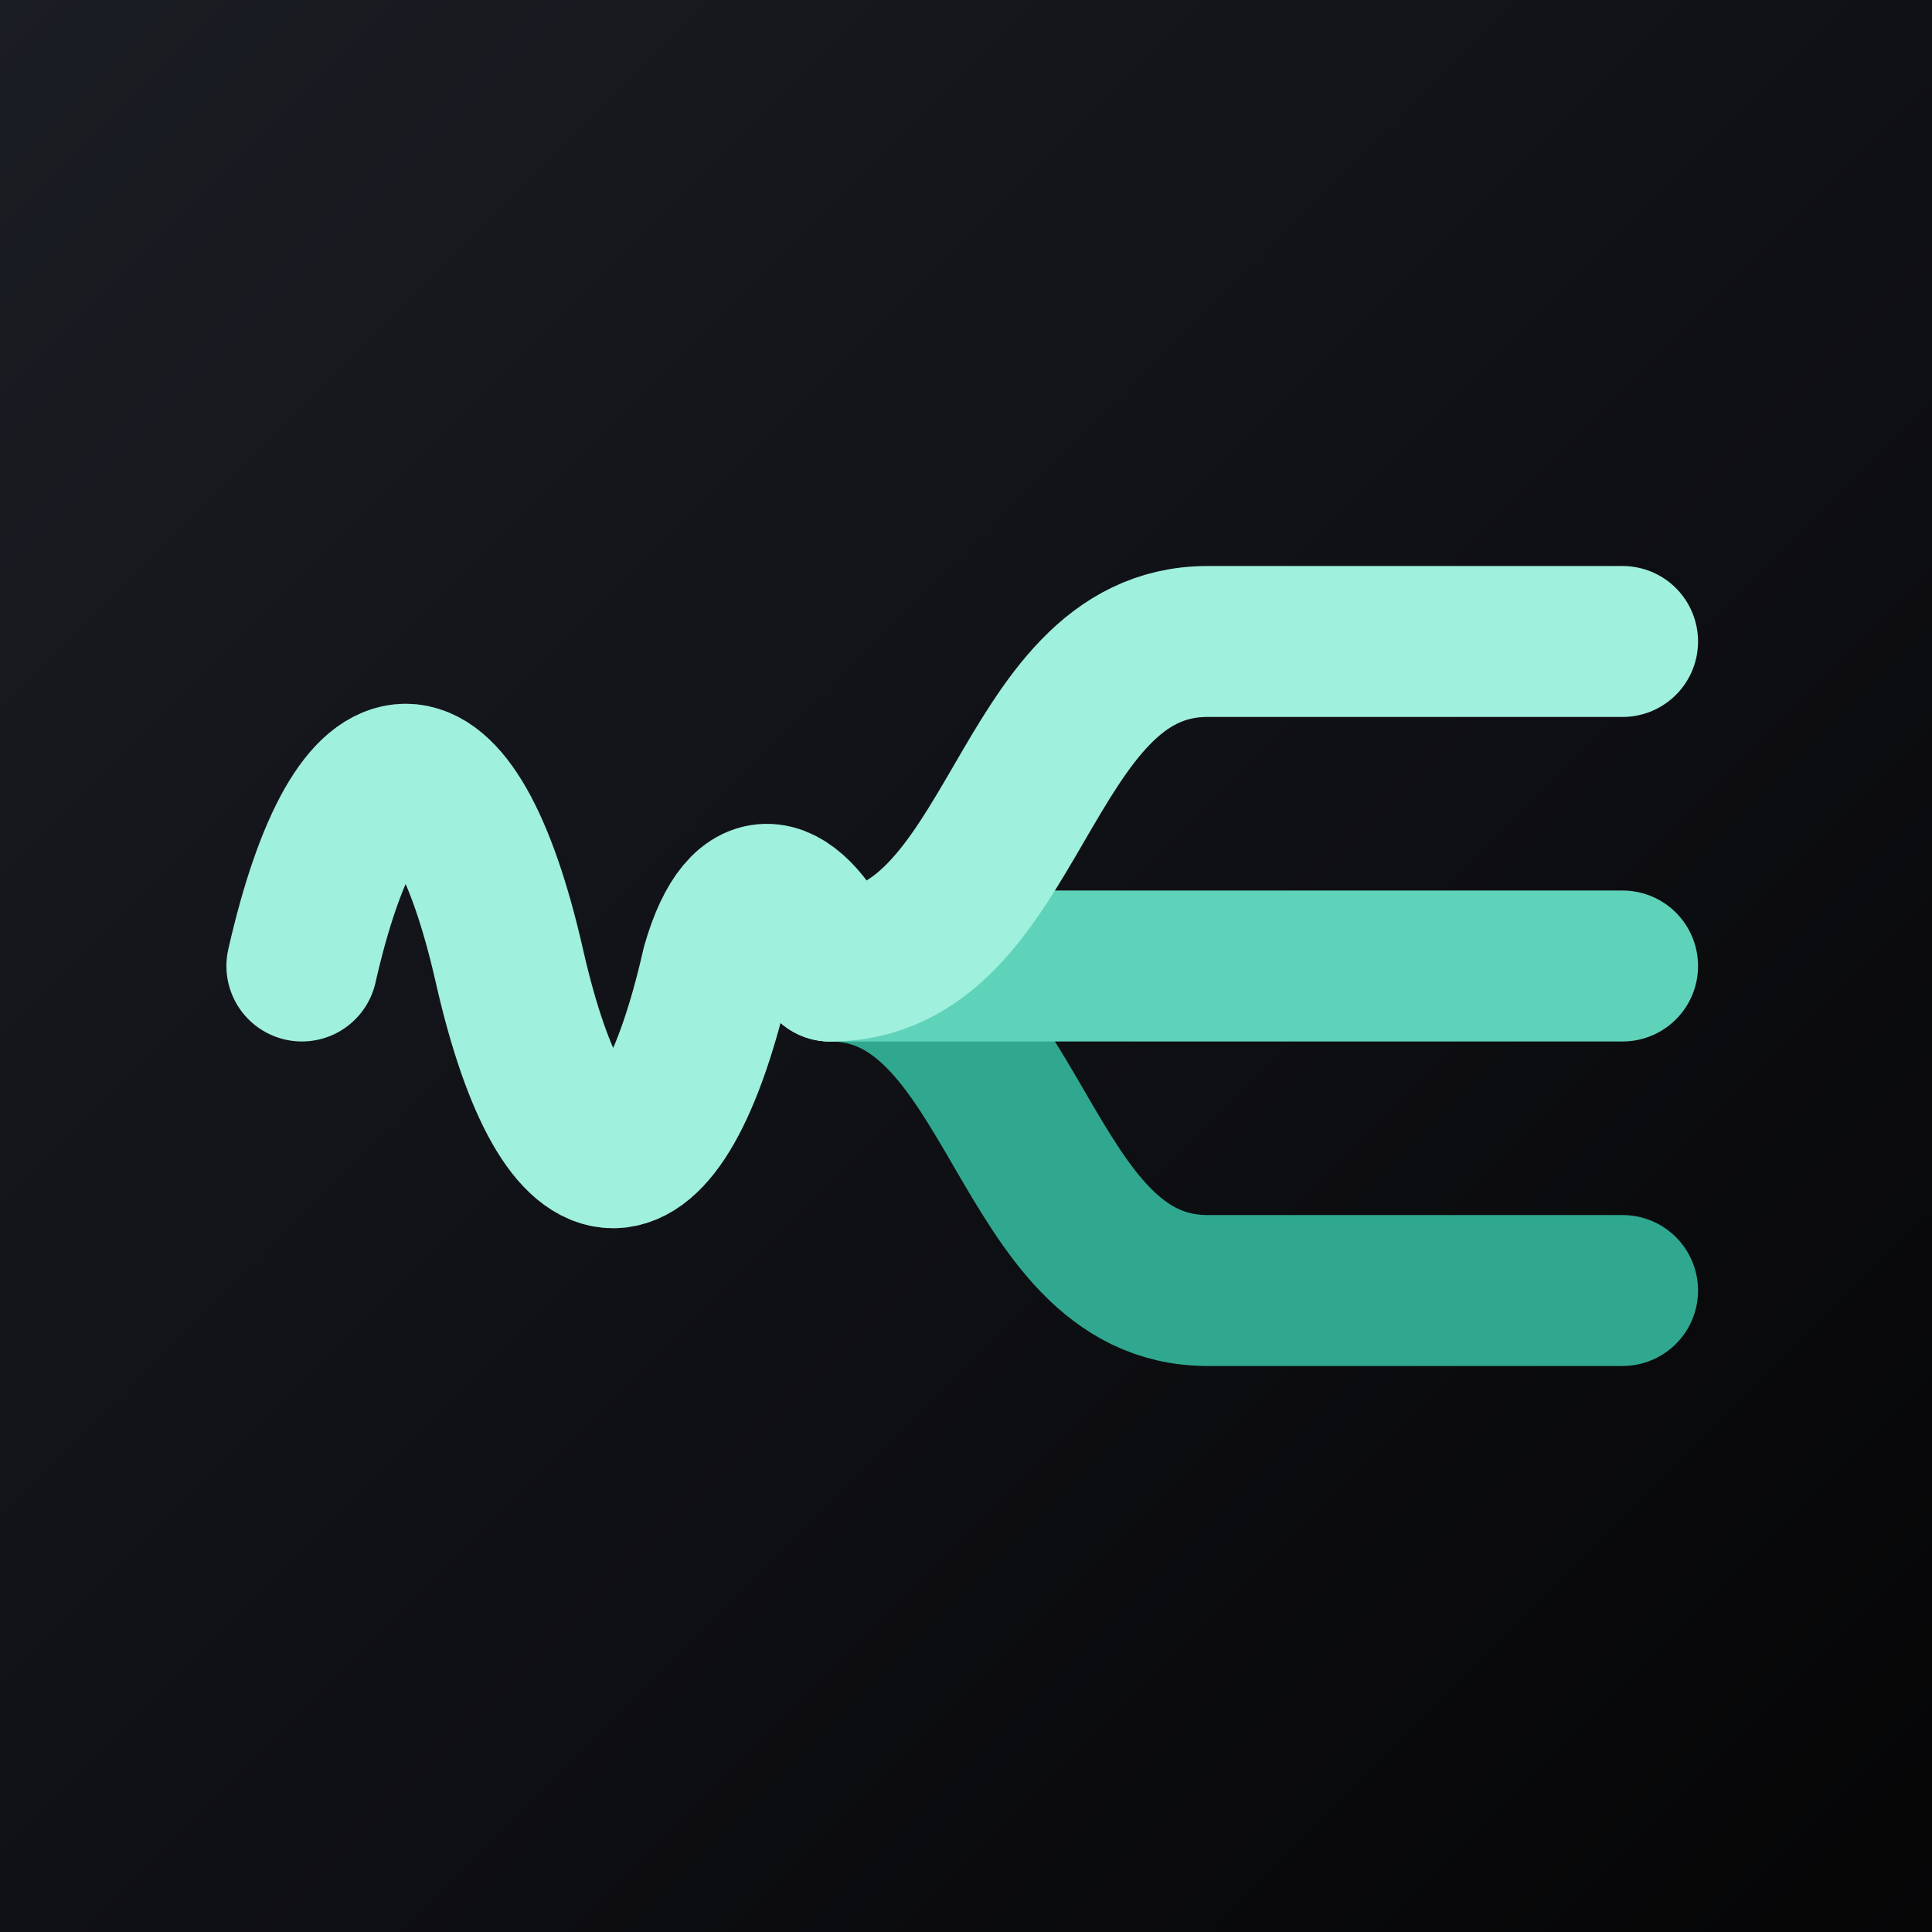
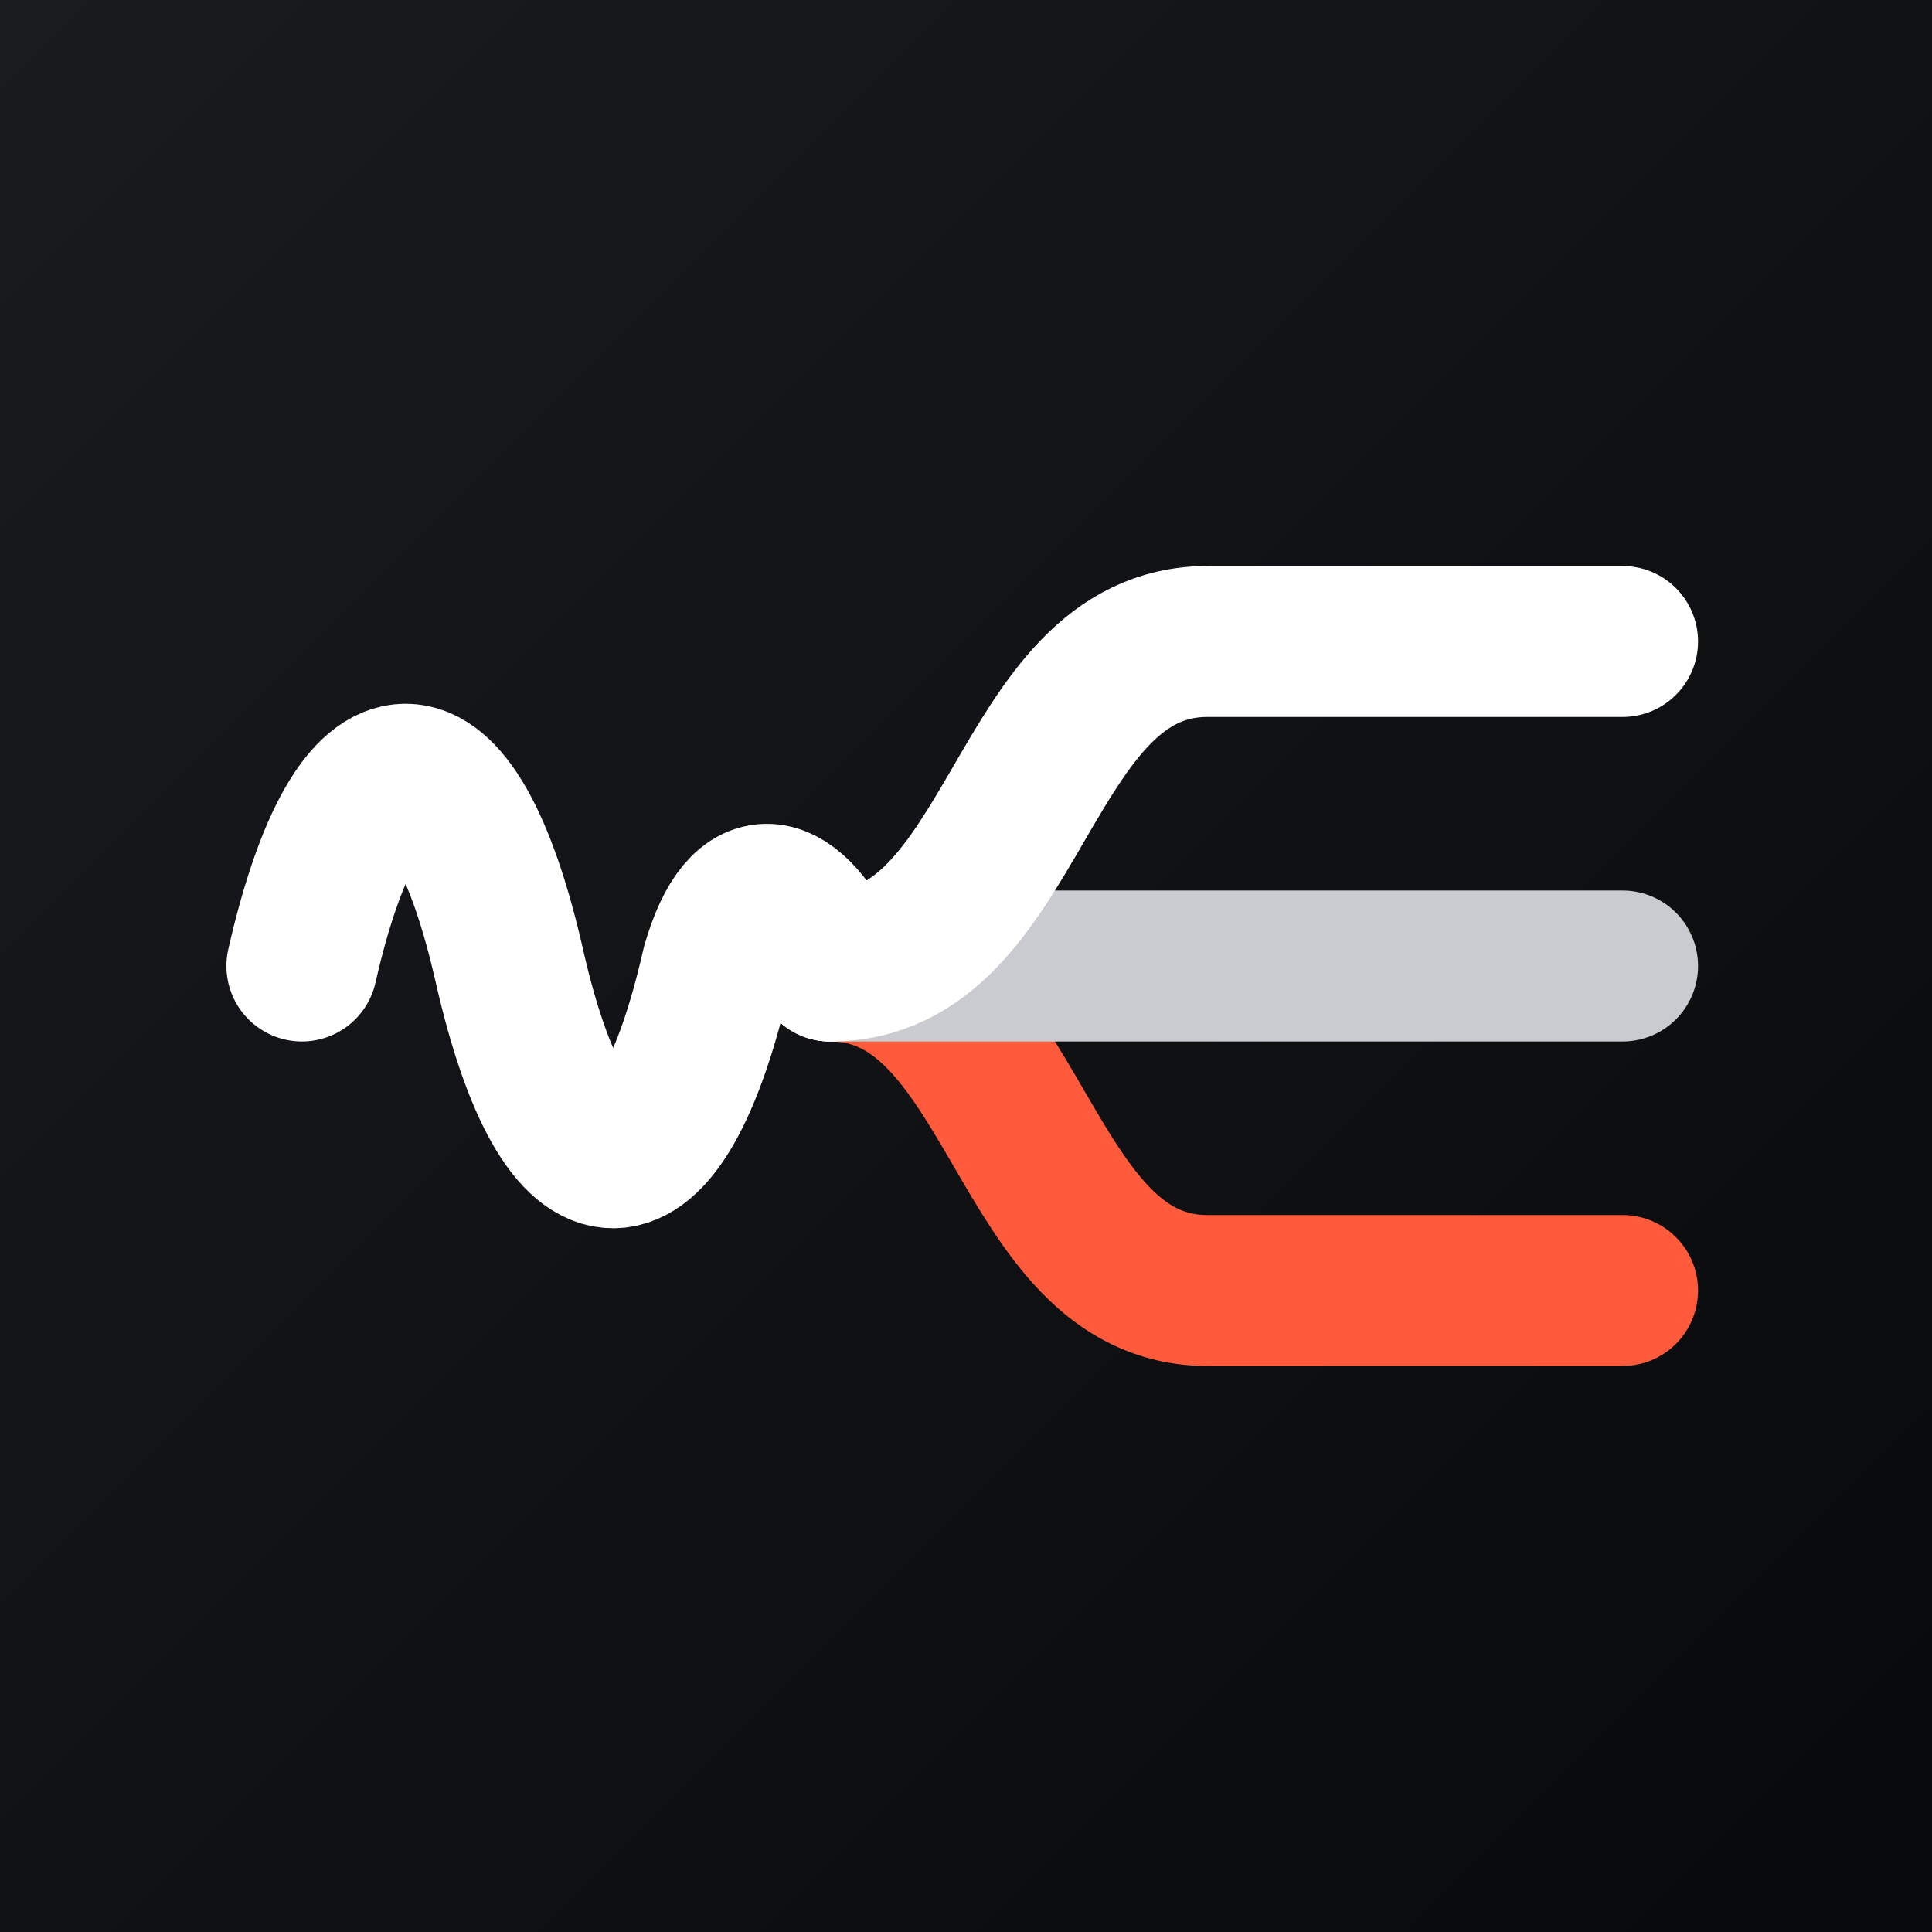
<svg xmlns="http://www.w3.org/2000/svg" width="1024" height="1024" viewBox="0 0 1024 1024">
  <defs>
    <linearGradient id="bg" x1="0" y1="0" x2="1" y2="1">
-       <stop offset="0" stop-color="#1B1D24" />
-       <stop offset="1" stop-color="#050506" />
+       <stop offset="0" stop-color="#1A1B1F" />
+       <stop offset="1" stop-color="#08090A" />
    </linearGradient>
  </defs>
  <rect width="1024" height="1024" fill="url(#bg)" />
  <g fill="none" stroke-width="80" stroke-linecap="round" stroke-linejoin="round">
-     <path d="M440 512 C 540 512, 540 684, 640 684 L 860 684" stroke="#2FA88F" />
-     <path d="M440 512 L 860 512" stroke="#5FD3BA" />
-     <path d="M440 512 C 540 512, 540 340, 640 340 L 860 340" stroke="#9FF0DD" />
-     <path d="M160 512 C 190 380, 240 380, 270 512 C 300 644, 350 644, 380 512 C 395 460, 420 470, 440 512" stroke="#9FF0DD" />
+     <path d="M440 512 C 540 512, 540 684, 640 684 L 860 684" stroke="#FF5A3C" />
+     <path d="M440 512 L 860 512" stroke="#C9CBD1" />
+     <path d="M440 512 C 540 512, 540 340, 640 340 L 860 340" stroke="#FFFFFF" />
+     <path d="M160 512 C 190 380, 240 380, 270 512 C 300 644, 350 644, 380 512 C 395 460, 420 470, 440 512" stroke="#FFFFFF" />
  </g>
</svg>
